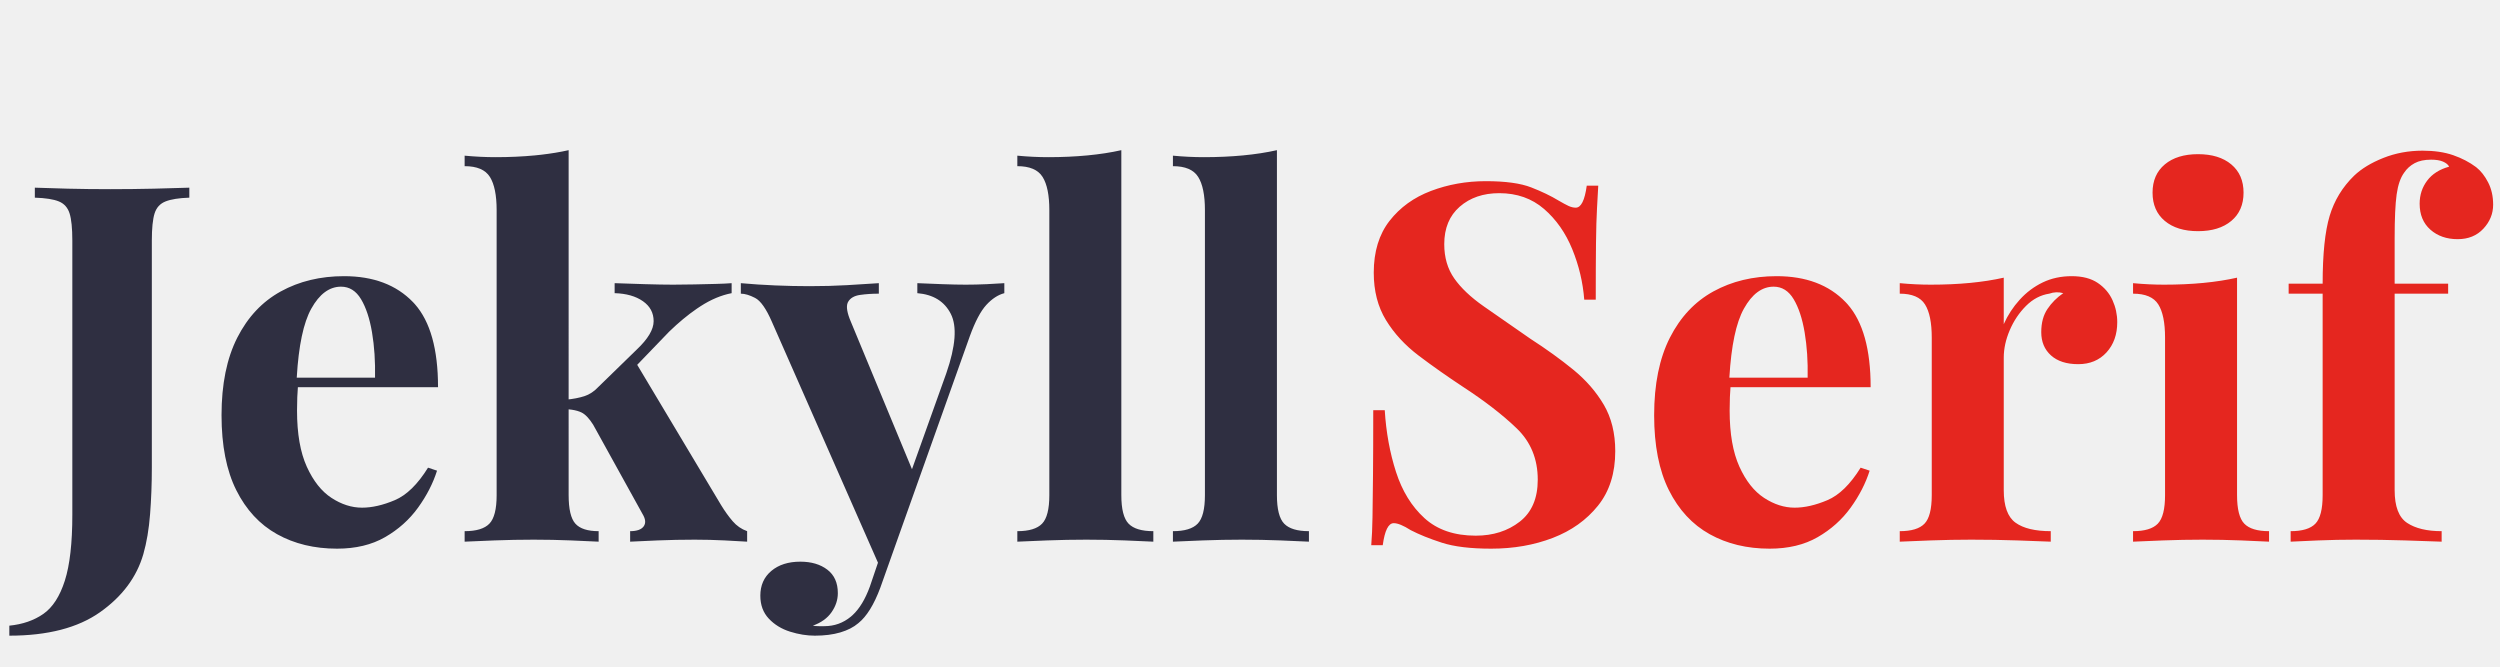
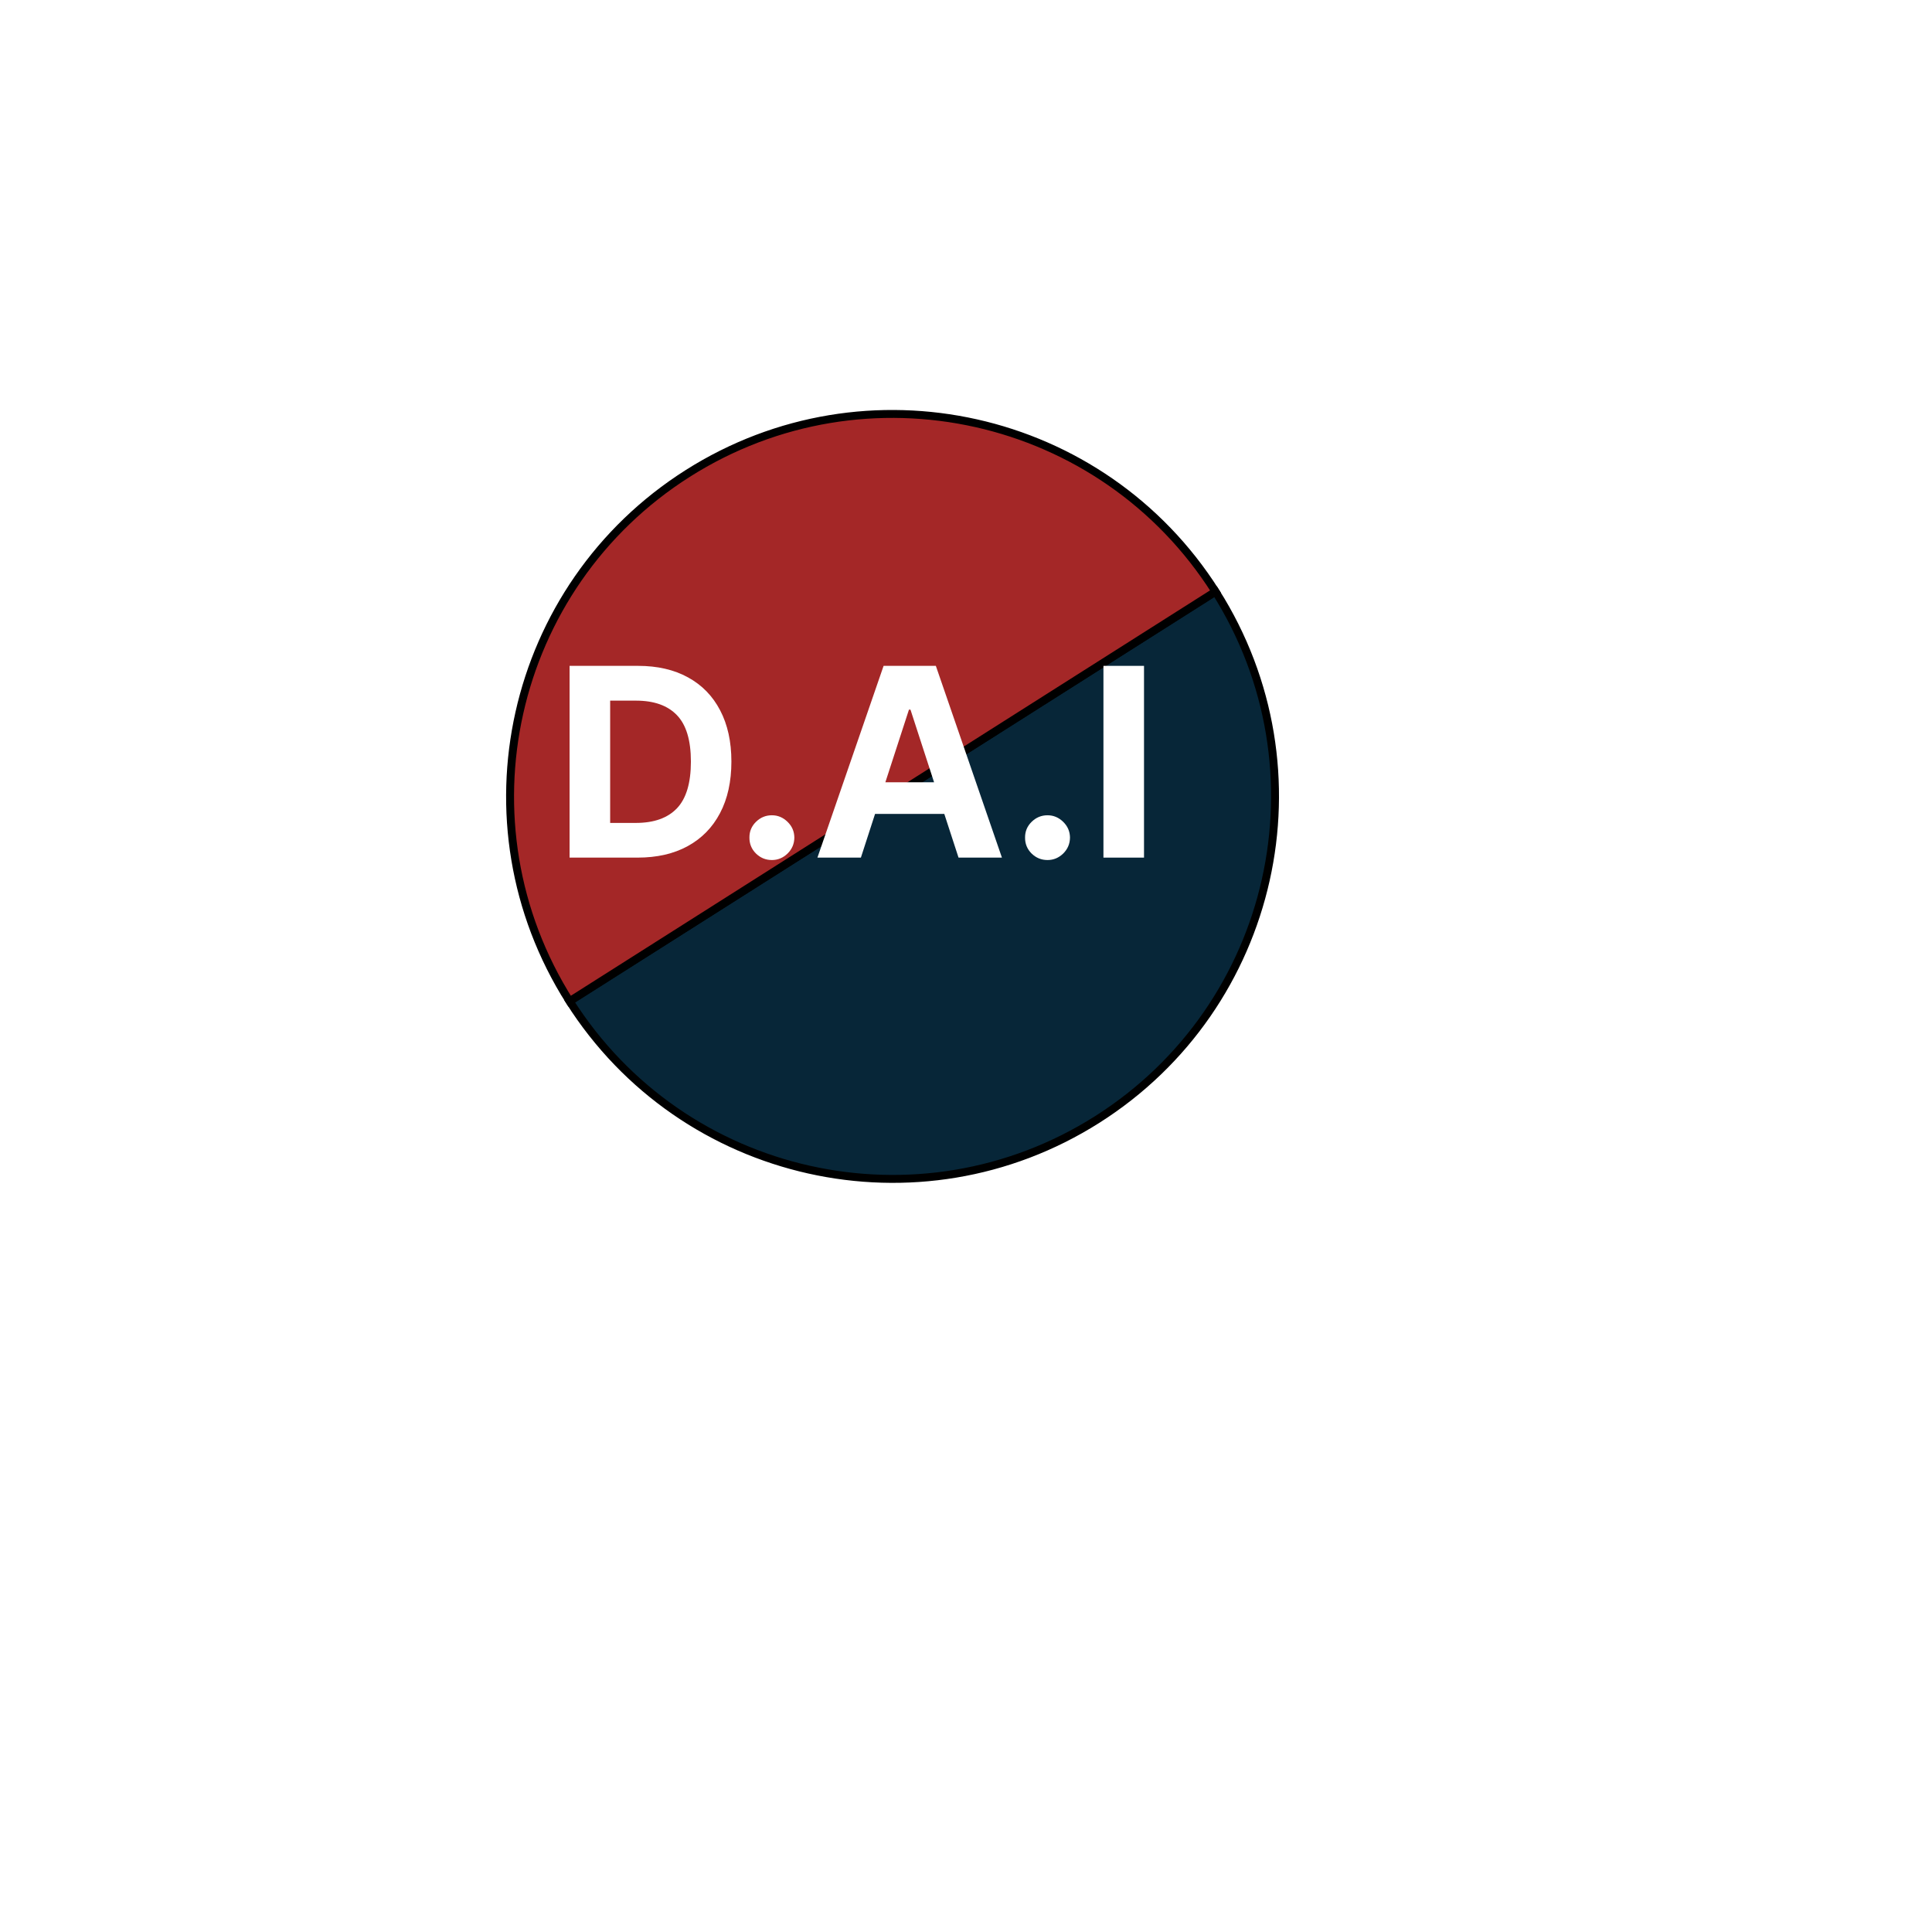
- <svg xmlns="http://www.w3.org/2000/svg" width="240px" height="64px" viewBox="0 0 240 64" version="1.1">
-   <g id="Page-1" stroke="none" stroke-width="1" fill="none" fill-rule="evenodd">
-     <g id="logo" transform="translate(2, 0)" fill-rule="nonzero">
-       <path id="Jekyll" fill="#2f2f41" d="M-1.104,61.024 C2.576,61.024 5.48,60.272 7.608,58.768 C9.736,57.264 11.12,55.408 11.76,53.2 C12.08,52.08 12.296,50.8 12.408,49.36 C12.52,47.92 12.576,46.44 12.576,44.92 L12.576,44.92 L12.576,23.104 C12.576,21.92 12.664,21.048 12.84,20.488 C13.016,19.928 13.368,19.544 13.896,19.336 C14.424,19.128 15.184,19.008 16.176,18.976 L16.176,18.976 L16.176,18.016 C15.28,18.048 14.152,18.08 12.792,18.112 C11.432,18.144 10.032,18.16 8.592,18.16 C7.152,18.16 5.784,18.144 4.488,18.112 C3.192,18.08 2.144,18.048 1.344,18.016 L1.344,18.016 L1.344,18.976 C2.368,19.008 3.136,19.128 3.648,19.336 C4.16,19.544 4.504,19.928 4.68,20.488 C4.856,21.048 4.944,21.92 4.944,23.104 L4.944,23.104 L4.944,49.408 C4.944,52.128 4.704,54.24 4.224,55.744 C3.744,57.248 3.056,58.312 2.16,58.936 C1.264,59.56 0.176,59.936 -1.104,60.064 L-1.104,60.064 L-1.104,61.024 Z M30.355,52.672 C32.147,52.672 33.683,52.304 34.963,51.568 C36.243,50.832 37.299,49.888 38.131,48.736 C38.963,47.584 39.571,46.4 39.955,45.184 L39.955,45.184 L39.091,44.896 C38.099,46.496 37.035,47.536 35.899,48.016 C34.763,48.496 33.715,48.736 32.755,48.736 C31.763,48.736 30.787,48.424 29.827,47.8 C28.867,47.176 28.075,46.176 27.451,44.8 C26.827,43.424 26.515,41.632 26.515,39.424 C26.515,38.976 26.523,38.544 26.539,38.128 C26.555,37.712 26.579,37.312 26.611,36.928 L26.593,37.168 L40.051,37.168 C40.051,33.532 39.309,30.875 37.826,29.197 L37.651,29.008 C36.051,27.344 33.843,26.512 31.027,26.512 C28.755,26.512 26.731,27 24.955,27.976 C23.179,28.952 21.787,30.432 20.779,32.416 C19.771,34.4 19.267,36.88 19.267,39.856 C19.267,42.768 19.739,45.168 20.683,47.056 C21.627,48.944 22.931,50.352 24.595,51.28 C26.259,52.208 28.179,52.672 30.355,52.672 Z M26.49,36.22 C26.669,33.175 27.133,30.979 27.883,29.632 C28.667,28.224 29.619,27.52 30.739,27.52 C31.539,27.52 32.179,27.92 32.659,28.72 C33.139,29.52 33.491,30.584 33.715,31.912 C33.939,33.24 34.035,34.688 34.003,36.256 L34.003,36.256 L26.487,36.256 L26.49,36.22 Z M69.725,52 L69.725,50.992 C69.181,50.8 68.717,50.48 68.333,50.032 C67.949,49.584 67.581,49.072 67.229,48.496 L67.229,48.496 L59.172,35.023 L62.237,31.84 C63.133,30.972 64.016,30.239 64.888,29.64 L65.261,29.392 C66.253,28.752 67.245,28.336 68.237,28.144 L68.237,28.144 L68.237,27.184 C67.853,27.216 67.341,27.24 66.701,27.256 C66.061,27.272 65.381,27.288 64.661,27.304 C63.941,27.32 63.261,27.328 62.621,27.328 C61.885,27.328 60.989,27.312 59.933,27.28 C58.877,27.248 57.901,27.216 57.005,27.184 L57.005,27.184 L57.005,28.144 C58.125,28.176 59.029,28.432 59.717,28.912 C60.405,29.392 60.749,30.032 60.749,30.832 C60.749,31.632 60.205,32.544 59.117,33.568 L59.117,33.568 L55.469,37.12 C55.053,37.568 54.597,37.872 54.101,38.032 C53.605,38.192 53.021,38.304 52.349,38.368 L52.588,38.342 L52.589,14.416 C51.762,14.603 50.869,14.75 49.909,14.859 L49.325,14.92 C48.141,15.032 46.893,15.088 45.581,15.088 C44.621,15.088 43.629,15.04 42.605,14.944 L42.605,14.944 L42.605,15.952 C43.789,15.952 44.597,16.296 45.029,16.984 C45.461,17.672 45.677,18.736 45.677,20.176 L45.677,20.176 L45.677,47.536 C45.677,48.88 45.445,49.792 44.981,50.272 C44.517,50.752 43.725,50.992 42.605,50.992 L42.605,50.992 L42.605,52 C43.245,51.968 44.197,51.928 45.461,51.88 C46.725,51.832 47.981,51.808 49.229,51.808 C50.445,51.808 51.637,51.832 52.805,51.88 C53.973,51.928 54.861,51.968 55.469,52 L55.469,52 L55.469,50.992 C54.413,50.992 53.669,50.752 53.237,50.272 C52.805,49.792 52.589,48.88 52.589,47.536 L52.589,47.536 L52.588,39.298 L52.602,39.298 C53.012,39.336 53.36,39.41 53.648,39.521 L53.813,39.592 C54.181,39.768 54.557,40.16 54.941,40.768 L54.941,40.768 L59.693,49.36 C59.981,49.84 60.013,50.232 59.789,50.536 C59.565,50.84 59.133,50.992 58.493,50.992 L58.493,50.992 L58.493,52 C59.069,51.968 59.949,51.928 61.133,51.88 C62.317,51.832 63.501,51.808 64.685,51.808 C65.645,51.808 66.605,51.832 67.565,51.88 C68.525,51.928 69.245,51.968 69.725,52 L69.725,52 Z M76.224,61.024 C77.152,61.024 77.968,60.92 78.672,60.712 C79.376,60.504 79.952,60.208 80.4,59.824 C81.2,59.184 81.904,58.048 82.512,56.416 L82.512,56.416 L84.336,51.28 L91.104,32.272 C91.616,30.864 92.144,29.864 92.688,29.272 C93.232,28.68 93.808,28.304 94.416,28.144 L94.416,28.144 L94.416,27.184 C94,27.216 93.44,27.248 92.736,27.28 C92.032,27.312 91.36,27.328 90.72,27.328 C90.08,27.328 89.328,27.312 88.464,27.28 C87.6,27.248 86.8,27.216 86.064,27.184 L86.064,27.184 L86.064,28.144 C87.6,28.272 88.672,28.936 89.28,30.136 C89.888,31.336 89.744,33.232 88.848,35.824 L88.848,35.824 L85.55,45.046 L79.68,30.88 C79.325,30.053 79.223,29.451 79.373,29.074 L79.416,28.984 C79.624,28.616 80.008,28.392 80.568,28.312 C81.128,28.232 81.728,28.192 82.368,28.192 L82.368,28.192 L82.368,27.184 C81.408,27.248 80.384,27.312 79.296,27.376 C78.208,27.44 77.008,27.472 75.696,27.472 C74.64,27.472 73.544,27.448 72.408,27.4 C71.272,27.352 70.176,27.28 69.12,27.184 L69.12,27.184 L69.12,28.192 C69.504,28.192 69.96,28.328 70.488,28.6 C71.016,28.872 71.552,29.632 72.096,30.88 L72.096,30.88 L82.285,54.018 L81.504,56.32 C81.061,57.531 80.509,58.442 79.847,59.053 L79.68,59.2 C78.944,59.808 78.096,60.112 77.136,60.112 L77.136,60.112 L76.608,60.112 C76.384,60.112 76.192,60.096 76.032,60.064 C76.832,59.776 77.432,59.344 77.832,58.768 C78.232,58.192 78.432,57.584 78.432,56.944 C78.432,55.952 78.096,55.2 77.424,54.688 C76.752,54.176 75.888,53.92 74.832,53.92 C73.68,53.92 72.752,54.216 72.048,54.808 C71.344,55.4 70.992,56.192 70.992,57.184 C70.992,58.08 71.264,58.816 71.808,59.392 C72.352,59.968 73.032,60.384 73.848,60.64 C74.664,60.896 75.456,61.024 76.224,61.024 Z M108.72,52 L108.72,50.992 C107.6,50.992 106.808,50.752 106.344,50.272 C105.88,49.792 105.648,48.88 105.648,47.536 L105.648,47.536 L105.648,14.416 C104.656,14.64 103.568,14.808 102.384,14.92 C101.2,15.032 99.952,15.088 98.64,15.088 C97.68,15.088 96.688,15.04 95.664,14.944 L95.664,14.944 L95.664,15.952 C96.848,15.952 97.656,16.296 98.088,16.984 C98.52,17.672 98.736,18.736 98.736,20.176 L98.736,20.176 L98.736,47.536 C98.736,48.88 98.504,49.792 98.04,50.272 C97.576,50.752 96.784,50.992 95.664,50.992 L95.664,50.992 L95.664,52 C96.304,51.968 97.256,51.928 98.52,51.88 C99.784,51.832 101.04,51.808 102.288,51.808 C103.536,51.808 104.768,51.832 105.984,51.88 C107.2,51.928 108.112,51.968 108.72,52 L108.72,52 Z M123.657,52 L123.657,50.992 C122.537,50.992 121.745,50.752 121.281,50.272 C120.817,49.792 120.585,48.88 120.585,47.536 L120.585,47.536 L120.585,14.416 C119.593,14.64 118.505,14.808 117.321,14.92 C116.137,15.032 114.889,15.088 113.577,15.088 C112.617,15.088 111.625,15.04 110.601,14.944 L110.601,14.944 L110.601,15.952 C111.785,15.952 112.593,16.296 113.025,16.984 C113.457,17.672 113.673,18.736 113.673,20.176 L113.673,20.176 L113.673,47.536 C113.673,48.88 113.441,49.792 112.977,50.272 C112.513,50.752 111.721,50.992 110.601,50.992 L110.601,50.992 L110.601,52 C111.241,51.968 112.193,51.928 113.457,51.88 C114.721,51.832 115.977,51.808 117.225,51.808 C118.473,51.808 119.705,51.832 120.921,51.88 C122.137,51.928 123.049,51.968 123.657,52 L123.657,52 Z" />
-       <path id="Serif" fill="#E5261F" d="M141.16,52.672 C143.304,52.672 145.272,52.328 147.064,51.64 C148.856,50.952 150.304,49.92 151.408,48.544 C152.512,47.168 153.064,45.424 153.064,43.312 C153.064,41.584 152.696,40.096 151.96,38.848 C151.224,37.6 150.248,36.48 149.032,35.488 C147.816,34.496 146.44,33.504 144.904,32.512 C143.144,31.296 141.648,30.256 140.416,29.392 C139.184,28.528 138.248,27.64 137.608,26.728 C136.968,25.816 136.648,24.72 136.648,23.44 C136.648,21.904 137.144,20.704 138.136,19.84 C139.128,18.976 140.392,18.544 141.928,18.544 C143.624,18.544 145.056,19.048 146.224,20.056 C147.392,21.064 148.296,22.352 148.936,23.92 C149.576,25.488 149.96,27.104 150.088,28.768 L150.088,28.768 L151.192,28.768 C151.192,26.528 151.2,24.72 151.216,23.344 C151.232,21.968 151.264,20.856 151.312,20.008 C151.36,19.16 151.4,18.432 151.432,17.824 L151.432,17.824 L150.328,17.824 C150.136,19.232 149.784,19.936 149.272,19.936 C149.048,19.936 148.816,19.88 148.576,19.768 C148.336,19.656 148.024,19.488 147.64,19.264 C146.904,18.816 146.024,18.392 145,17.992 C143.976,17.592 142.52,17.392 140.632,17.392 C138.776,17.392 137.024,17.704 135.376,18.328 C133.728,18.952 132.4,19.912 131.392,21.208 C130.384,22.504 129.88,24.16 129.88,26.176 C129.88,27.936 130.272,29.456 131.056,30.736 C131.84,32.016 132.888,33.152 134.2,34.144 C135.512,35.136 136.92,36.128 138.424,37.12 C140.536,38.496 142.264,39.832 143.608,41.128 C144.952,42.424 145.624,44.064 145.624,46.048 C145.624,47.84 145.048,49.184 143.896,50.08 C142.744,50.976 141.336,51.424 139.672,51.424 C137.624,51.424 135.984,50.864 134.752,49.744 C133.52,48.624 132.608,47.144 132.016,45.304 C131.424,43.464 131.064,41.488 130.936,39.376 L130.936,39.376 L129.832,39.376 C129.832,41.904 129.824,43.992 129.808,45.64 C129.792,47.288 129.776,48.624 129.76,49.648 C129.744,50.672 129.704,51.568 129.64,52.336 L129.64,52.336 L130.744,52.336 C130.936,50.928 131.288,50.224 131.8,50.224 C132.184,50.224 132.728,50.448 133.432,50.896 C134.232,51.312 135.224,51.712 136.408,52.096 C137.592,52.48 139.176,52.672 141.16,52.672 Z M167.886,52.672 C169.678,52.672 171.214,52.304 172.494,51.568 C173.774,50.832 174.83,49.888 175.662,48.736 C176.494,47.584 177.102,46.4 177.486,45.184 L177.486,45.184 L176.622,44.896 C175.63,46.496 174.566,47.536 173.43,48.016 C172.294,48.496 171.246,48.736 170.286,48.736 C169.294,48.736 168.318,48.424 167.358,47.8 C166.398,47.176 165.606,46.176 164.982,44.8 C164.358,43.424 164.046,41.632 164.046,39.424 C164.046,38.976 164.054,38.544 164.07,38.128 C164.086,37.712 164.11,37.312 164.142,36.928 L164.124,37.168 L177.582,37.168 C177.582,33.532 176.84,30.875 175.357,29.197 L175.182,29.008 C173.582,27.344 171.374,26.512 168.558,26.512 C166.286,26.512 164.262,27 162.486,27.976 C160.71,28.952 159.318,30.432 158.31,32.416 C157.302,34.4 156.798,36.88 156.798,39.856 C156.798,42.768 157.27,45.168 158.214,47.056 C159.158,48.944 160.462,50.352 162.126,51.28 C163.79,52.208 165.71,52.672 167.886,52.672 Z M164.021,36.22 C164.2,33.175 164.664,30.979 165.414,29.632 C166.198,28.224 167.15,27.52 168.27,27.52 C169.07,27.52 169.71,27.92 170.19,28.72 C170.67,29.52 171.022,30.584 171.246,31.912 C171.47,33.24 171.566,34.688 171.534,36.256 L171.534,36.256 L164.018,36.256 L164.021,36.22 Z M194.872,52 L194.872,50.992 C193.368,50.992 192.24,50.72 191.488,50.176 C190.736,49.632 190.36,48.592 190.36,47.056 L190.36,47.056 L190.36,34.336 C190.36,33.472 190.552,32.592 190.936,31.696 C191.32,30.8 191.84,30.024 192.496,29.368 C193.152,28.712 193.896,28.32 194.728,28.192 C195.176,28.032 195.624,28.016 196.072,28.144 C195.464,28.56 194.96,29.064 194.56,29.656 C194.16,30.248 193.96,30.992 193.96,31.888 C193.96,32.816 194.272,33.56 194.896,34.12 C195.52,34.68 196.392,34.96 197.512,34.96 C198.632,34.96 199.536,34.584 200.224,33.832 C200.912,33.08 201.256,32.112 201.256,30.928 C201.256,30.192 201.104,29.488 200.8,28.816 C200.496,28.144 200.024,27.592 199.384,27.16 C198.744,26.728 197.912,26.512 196.888,26.512 C195.864,26.512 194.936,26.712 194.104,27.112 C193.272,27.512 192.536,28.064 191.896,28.768 C191.256,29.472 190.744,30.256 190.36,31.12 L190.36,31.12 L190.36,26.656 C189.368,26.88 188.288,27.048 187.12,27.16 C185.952,27.272 184.696,27.328 183.352,27.328 C182.392,27.328 181.4,27.28 180.376,27.184 L180.376,27.184 L180.376,28.192 C181.56,28.192 182.368,28.536 182.8,29.224 C183.232,29.912 183.448,30.976 183.448,32.416 L183.448,32.416 L183.448,47.536 C183.448,48.88 183.216,49.792 182.752,50.272 C182.288,50.752 181.496,50.992 180.376,50.992 L180.376,50.992 L180.376,52 C181.048,51.968 182.04,51.928 183.352,51.88 C184.664,51.832 185.96,51.808 187.24,51.808 C188.776,51.808 190.248,51.832 191.656,51.88 C193.064,51.928 194.136,51.968 194.872,52 L194.872,52 Z M209.013,22.192 C210.357,22.192 211.421,21.864 212.205,21.208 C212.989,20.552 213.381,19.648 213.381,18.496 C213.381,17.344 212.989,16.44 212.205,15.784 C211.421,15.128 210.357,14.8 209.013,14.8 C207.669,14.8 206.605,15.128 205.821,15.784 C205.037,16.44 204.645,17.344 204.645,18.496 C204.645,19.648 205.037,20.552 205.821,21.208 C206.605,21.864 207.669,22.192 209.013,22.192 Z M215.829,52 L215.829,50.992 C214.709,50.992 213.917,50.752 213.453,50.272 C212.989,49.792 212.757,48.88 212.757,47.536 L212.757,47.536 L212.757,26.656 C211.765,26.88 210.685,27.048 209.517,27.16 C208.349,27.272 207.093,27.328 205.749,27.328 C204.789,27.328 203.797,27.28 202.773,27.184 L202.773,27.184 L202.773,28.192 C203.957,28.192 204.765,28.536 205.197,29.224 C205.629,29.912 205.845,30.976 205.845,32.416 L205.845,32.416 L205.845,47.536 C205.845,48.88 205.613,49.792 205.149,50.272 C204.685,50.752 203.893,50.992 202.773,50.992 L202.773,50.992 L202.773,52 C203.413,51.968 204.373,51.928 205.653,51.88 C206.933,51.832 208.197,51.808 209.445,51.808 C210.693,51.808 211.925,51.832 213.141,51.88 C214.357,51.928 215.253,51.968 215.829,52 L215.829,52 Z M232.398,52 L232.398,50.992 C230.99,50.992 229.886,50.728 229.086,50.2 C228.286,49.672 227.886,48.624 227.886,47.056 L227.886,47.056 L227.886,28.192 L233.022,28.192 L233.022,27.232 L227.886,27.232 L227.886,22.864 C227.886,20.976 227.95,19.576 228.078,18.664 C228.206,17.752 228.446,17.056 228.798,16.576 C229.054,16.192 229.39,15.888 229.806,15.664 C230.222,15.44 230.75,15.328 231.39,15.328 C231.87,15.328 232.254,15.392 232.542,15.52 C232.83,15.648 233.022,15.808 233.118,16 C232.19,16.256 231.486,16.704 231.006,17.344 C230.526,17.984 230.286,18.72 230.286,19.552 C230.286,20.608 230.63,21.44 231.318,22.048 C232.006,22.656 232.878,22.96 233.934,22.96 C234.958,22.96 235.782,22.624 236.406,21.952 C237.03,21.28 237.342,20.512 237.342,19.648 C237.342,18.848 237.182,18.136 236.862,17.512 C236.542,16.888 236.158,16.4 235.71,16.048 C235.07,15.568 234.334,15.184 233.502,14.896 C232.67,14.608 231.694,14.464 230.574,14.464 C229.23,14.464 227.974,14.696 226.806,15.16 C225.638,15.624 224.702,16.192 223.998,16.864 C222.878,17.952 222.094,19.24 221.646,20.728 C221.198,22.216 220.974,24.384 220.974,27.232 L220.974,27.232 L217.71,27.232 L217.71,28.192 L220.974,28.192 L220.974,47.536 C220.974,48.88 220.742,49.792 220.278,50.272 C219.814,50.752 219.022,50.992 217.902,50.992 L217.902,50.992 L217.902,52 C218.51,51.968 219.398,51.928 220.566,51.88 C221.734,51.832 222.926,51.808 224.142,51.808 C225.806,51.808 227.39,51.832 228.894,51.88 C230.398,51.928 231.566,51.968 232.398,52 L232.398,52 Z" />
+ <svg xmlns="http://www.w3.org/2000/svg" width="500" zoomAndPan="magnify" viewBox="0 0 375 375" height="500" preserveAspectRatio="xMidYMid meet" version="1.0">
+   <defs>
+     <g />
+     <clipPath id="0ae537effd">
+       <path d="M 69 51 L 277 51 L 277 259 L 69 259 Z M 69 51 " clip-rule="nonzero" />
+     </clipPath>
+     <clipPath id="7097c3fdd5">
+       <path d="M 150.074 258.09 L 69.742 131.414 L 196.414 51.082 L 276.75 177.754 Z M 150.074 258.09 " clip-rule="nonzero" />
+     </clipPath>
+     <clipPath id="cb6d49d90b">
+       <path d="M 41 63 L 179 63 L 179 178 L 41 178 Z M 41 63 " clip-rule="nonzero" />
+     </clipPath>
+     <clipPath id="0730df60cd">
+       <path d="M 81.074 207.09 L 0.742 80.414 L 127.414 0.082 L 207.75 126.754 Z M 81.074 207.09 " clip-rule="nonzero" />
+     </clipPath>
+     <clipPath id="5bb55b24a8">
+       <path d="M 0.742 80.414 L 81.074 207.09 L 207.75 126.754 L 127.414 0.082 Z M 0.742 80.414 " clip-rule="nonzero" />
+     </clipPath>
+     <clipPath id="61e277b752">
+       <path d="M 19 42 L 201 42 L 201 200 L 19 200 Z M 19 42 " clip-rule="nonzero" />
+     </clipPath>
+     <clipPath id="236b7b4e77">
+       <path d="M 81.074 207.09 L 0.742 80.414 L 127.414 0.082 L 207.75 126.754 Z M 81.074 207.09 " clip-rule="nonzero" />
+     </clipPath>
+     <clipPath id="40fff39218">
+       <path d="M 0.742 80.414 L 81.074 207.09 L 207.75 126.754 L 127.414 0.082 Z M 0.742 80.414 " clip-rule="nonzero" />
+     </clipPath>
+     <clipPath id="19cb2ad5eb">
+       <path d="M 30 29 L 167 29 L 167 144 L 30 144 Z M 30 29 " clip-rule="nonzero" />
+     </clipPath>
+     <clipPath id="71875b9e73">
+       <path d="M 81.074 207.09 L 0.742 80.414 L 127.414 0.082 L 207.75 126.754 Z M 81.074 207.09 " clip-rule="nonzero" />
+     </clipPath>
+     <clipPath id="660af2657f">
+       <path d="M 0.742 80.414 L 81.074 207.09 L 207.75 126.754 L 127.414 0.082 Z M 0.742 80.414 " clip-rule="nonzero" />
+     </clipPath>
+     <clipPath id="239fe13fec">
+       <path d="M 8 7 L 189 7 L 189 166 L 8 166 Z M 8 7 " clip-rule="nonzero" />
+     </clipPath>
+     <clipPath id="2571f77b16">
+       <path d="M 81.074 207.09 L 0.742 80.414 L 127.414 0.082 L 207.75 126.754 Z M 81.074 207.09 " clip-rule="nonzero" />
+     </clipPath>
+     <clipPath id="90c3351127">
+       <path d="M 0.742 80.414 L 81.074 207.09 L 207.75 126.754 L 127.414 0.082 Z M 0.742 80.414 " clip-rule="nonzero" />
+     </clipPath>
+     <clipPath id="a8b7b8d17f">
+       <rect x="0" width="208" y="0" height="208" />
+     </clipPath>
+     <clipPath id="6e5e93d629">
+       <rect x="0" width="123" y="0" height="62" />
+     </clipPath>
+   </defs>
+   <rect x="-37.5" width="450" fill="#ffffff" y="-37.5" height="450" fill-opacity="1" />
+   <rect x="-37.5" width="450" fill="#ffffff" y="-37.5" height="450" fill-opacity="1" />
+   <g clip-path="url(#0ae537effd)">
+     <g clip-path="url(#7097c3fdd5)">
+       <g transform="matrix(1, 0, 0, 1, 69, 51)">
+         <g clip-path="url(#a8b7b8d17f)">
+           <g clip-path="url(#cb6d49d90b)">
+             <g clip-path="url(#0730df60cd)">
+               <g clip-path="url(#5bb55b24a8)">
+                 <path fill="#072638" d="M 144 166.273 C 178.621 144.316 188.887 98.453 166.934 63.828 L 41.559 143.34 C 63.512 177.961 109.379 188.227 144 166.273 Z M 144 166.273 " fill-opacity="1" fill-rule="nonzero" />
+               </g>
+             </g>
+           </g>
+           <g clip-path="url(#61e277b752)">
+             <g clip-path="url(#236b7b4e77)">
+               <g clip-path="url(#40fff39218)">
+                 <path stroke-linecap="butt" transform="matrix(0.205982, 0.324808, 0.324808, -0.205982, -31.37611, 75.73202)" fill="none" stroke-linejoin="miter" d="M 443.003 259 C 442.999 365.592 356.592 451.994 249.997 452.005 L 250.004 66.003 C 356.59 65.998 442.998 152.414 443.003 259 Z M 443.003 259 " stroke="#000000" stroke-width="4" stroke-opacity="1" stroke-miterlimit="10" />
+               </g>
+             </g>
+           </g>
+           <g clip-path="url(#19cb2ad5eb)">
+             <g clip-path="url(#71875b9e73)">
+               <g clip-path="url(#660af2657f)">
+                 <path fill="#a42727" d="M 41.559 143.34 L 166.934 63.828 C 144.977 29.207 99.113 18.941 64.488 40.898 C 29.867 62.852 19.602 108.719 41.559 143.34 Z M 41.559 143.34 " fill-opacity="1" fill-rule="nonzero" />
+               </g>
+             </g>
+           </g>
+           <g clip-path="url(#239fe13fec)">
+             <g clip-path="url(#2571f77b16)">
+               <g clip-path="url(#90c3351127)">
+                 <path stroke-linecap="butt" transform="matrix(0.205982, 0.324808, 0.324808, -0.205982, -31.37611, 75.73202)" fill="none" stroke-linejoin="miter" d="M 250.004 66.003 L 249.997 452.005 C 143.405 452.001 57.003 365.593 57.001 258.993 C 56.996 152.407 143.412 66 250.004 66.003 Z M 250.004 66.003 " stroke="#000000" stroke-width="4" stroke-opacity="1" stroke-miterlimit="10" />
+               </g>
+             </g>
+           </g>
+         </g>
+       </g>
+     </g>
+   </g>
+   <g transform="matrix(1, 0, 0, 1, 104, 118)">
+     <g clip-path="url(#6e5e93d629)">
+       <g fill="#ffffff" fill-opacity="1">
+         <g transform="translate(3.32232, 48.46242)">
+           <g>
+             <path d="M 16.422 0 L 3.234 0 L 3.234 -37.219 L 16.531 -37.219 C 20.281 -37.219 23.508 -36.473 26.219 -34.984 C 28.926 -33.504 31.004 -31.375 32.453 -28.594 C 33.91 -25.82 34.641 -22.504 34.641 -18.641 C 34.641 -14.766 33.906 -11.43 32.438 -8.641 C 30.977 -5.859 28.891 -3.723 26.172 -2.234 C 23.453 -0.742 20.203 0 16.422 0 Z M 11.109 -6.734 L 16.094 -6.734 C 19.602 -6.734 22.258 -7.676 24.062 -9.562 C 25.875 -11.457 26.781 -14.484 26.781 -18.641 C 26.781 -22.773 25.875 -25.781 24.062 -27.656 C 22.258 -29.531 19.613 -30.469 16.125 -30.469 L 11.109 -30.469 Z M 11.109 -6.734 " />
+           </g>
+         </g>
+       </g>
+       <g fill="#ffffff" fill-opacity="1">
+         <g transform="translate(38.21396, 48.46242)">
+           <g>
+             <path d="M 7.609 0.469 C 6.41 0.469 5.379 0.047 4.516 -0.797 C 3.66 -1.648 3.238 -2.68 3.25 -3.891 C 3.238 -5.078 3.66 -6.094 4.516 -6.938 C 5.379 -7.789 6.41 -8.219 7.609 -8.219 C 8.773 -8.219 9.789 -7.789 10.656 -6.938 C 11.52 -6.094 11.957 -5.078 11.969 -3.891 C 11.957 -2.68 11.52 -1.648 10.656 -0.797 C 9.789 0.047 8.773 0.469 7.609 0.469 Z M 7.609 0.469 " />
+           </g>
+         </g>
+       </g>
+       <g fill="#ffffff" fill-opacity="1">
+         <g transform="translate(53.44272, 48.46242)">
+           <g>
+             <path d="M 9.656 0 L 1.219 0 L 14.062 -37.219 L 24.203 -37.219 L 37.031 0 L 28.609 0 L 25.844 -8.484 L 12.406 -8.484 Z M 14.406 -14.625 L 23.859 -14.625 L 19.281 -28.719 L 18.984 -28.719 Z M 14.406 -14.625 " />
+           </g>
+         </g>
+       </g>
+       <g fill="#ffffff" fill-opacity="1">
+         <g transform="translate(91.71455, 48.46242)">
+           <g>
+             <path d="M 7.609 0.469 C 6.41 0.469 5.379 0.047 4.516 -0.797 C 3.66 -1.648 3.238 -2.68 3.25 -3.891 C 3.238 -5.078 3.66 -6.094 4.516 -6.938 C 5.379 -7.789 6.41 -8.219 7.609 -8.219 C 8.773 -8.219 9.789 -7.789 10.656 -6.938 C 11.52 -6.094 11.957 -5.078 11.969 -3.891 C 11.957 -2.68 11.52 -1.648 10.656 -0.797 C 9.789 0.047 8.773 0.469 7.609 0.469 Z M 7.609 0.469 " />
+           </g>
+         </g>
+       </g>
+       <g fill="#ffffff" fill-opacity="1">
+         <g transform="translate(106.9433, 48.46242)">
+           <g>
+             <path d="M 11.109 -37.219 L 11.109 0 L 3.234 0 L 3.234 -37.219 Z M 11.109 -37.219 " />
+           </g>
+         </g>
+       </g>
    </g>
  </g>
</svg>
